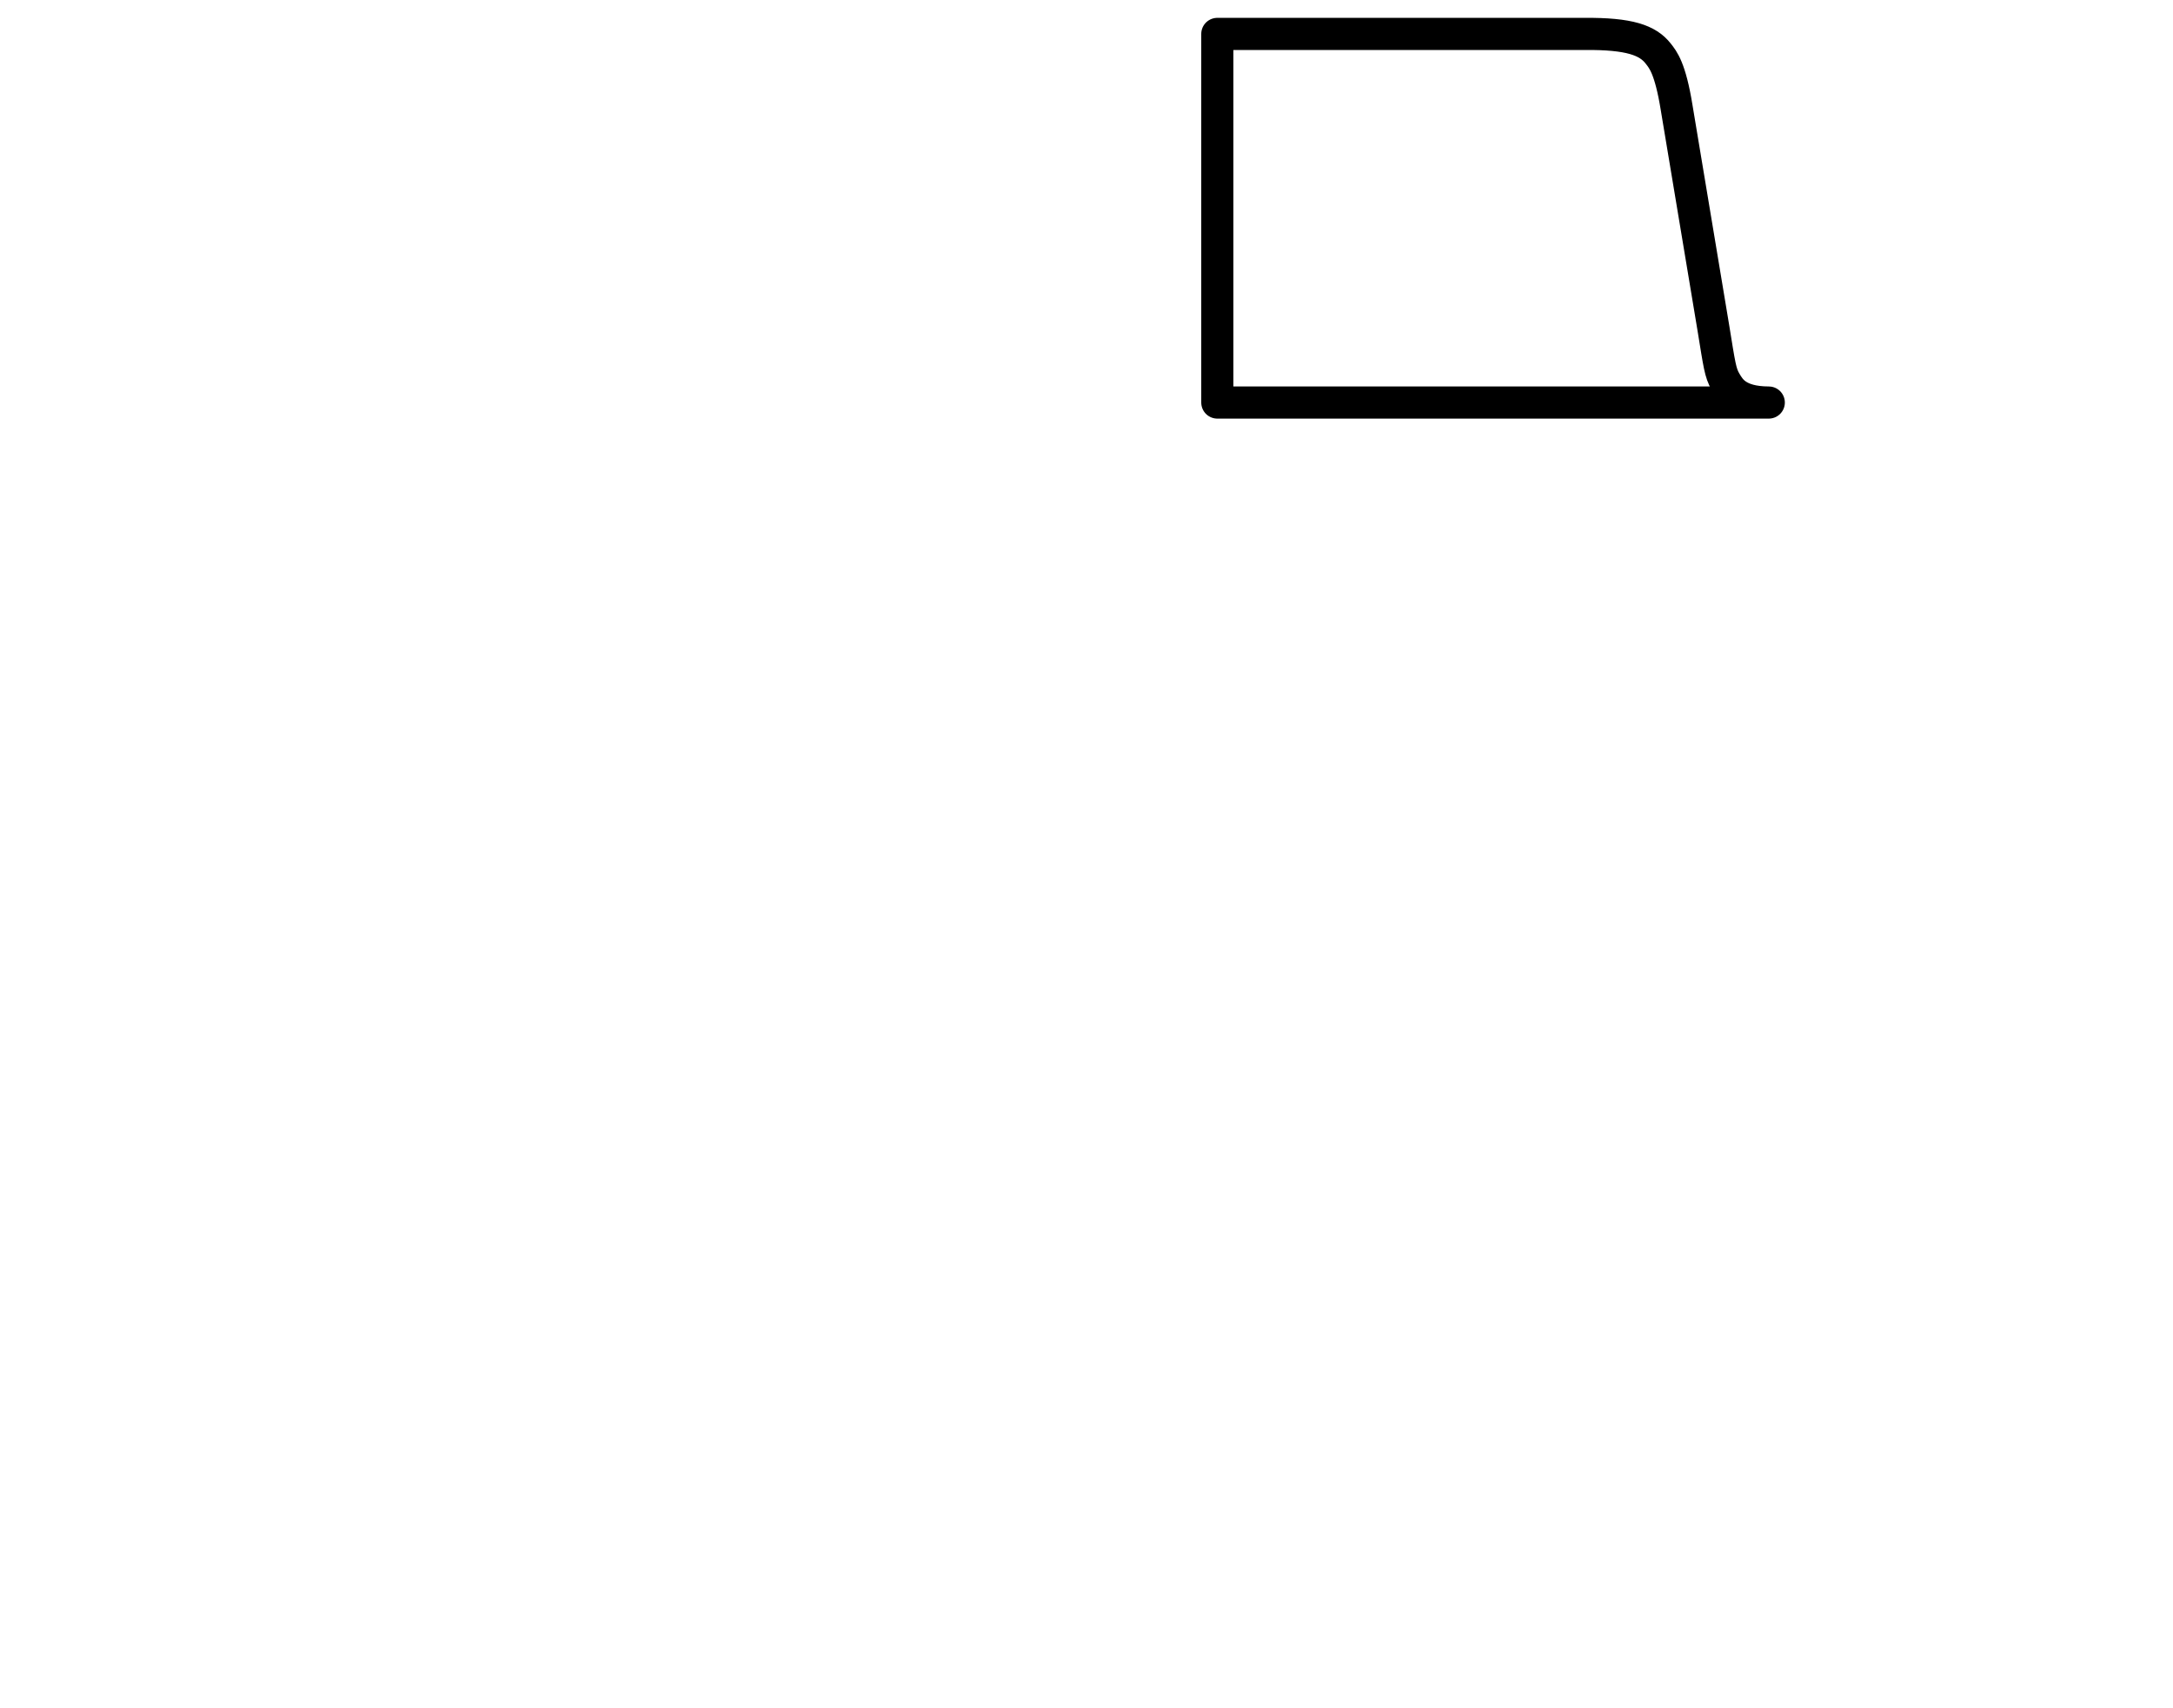
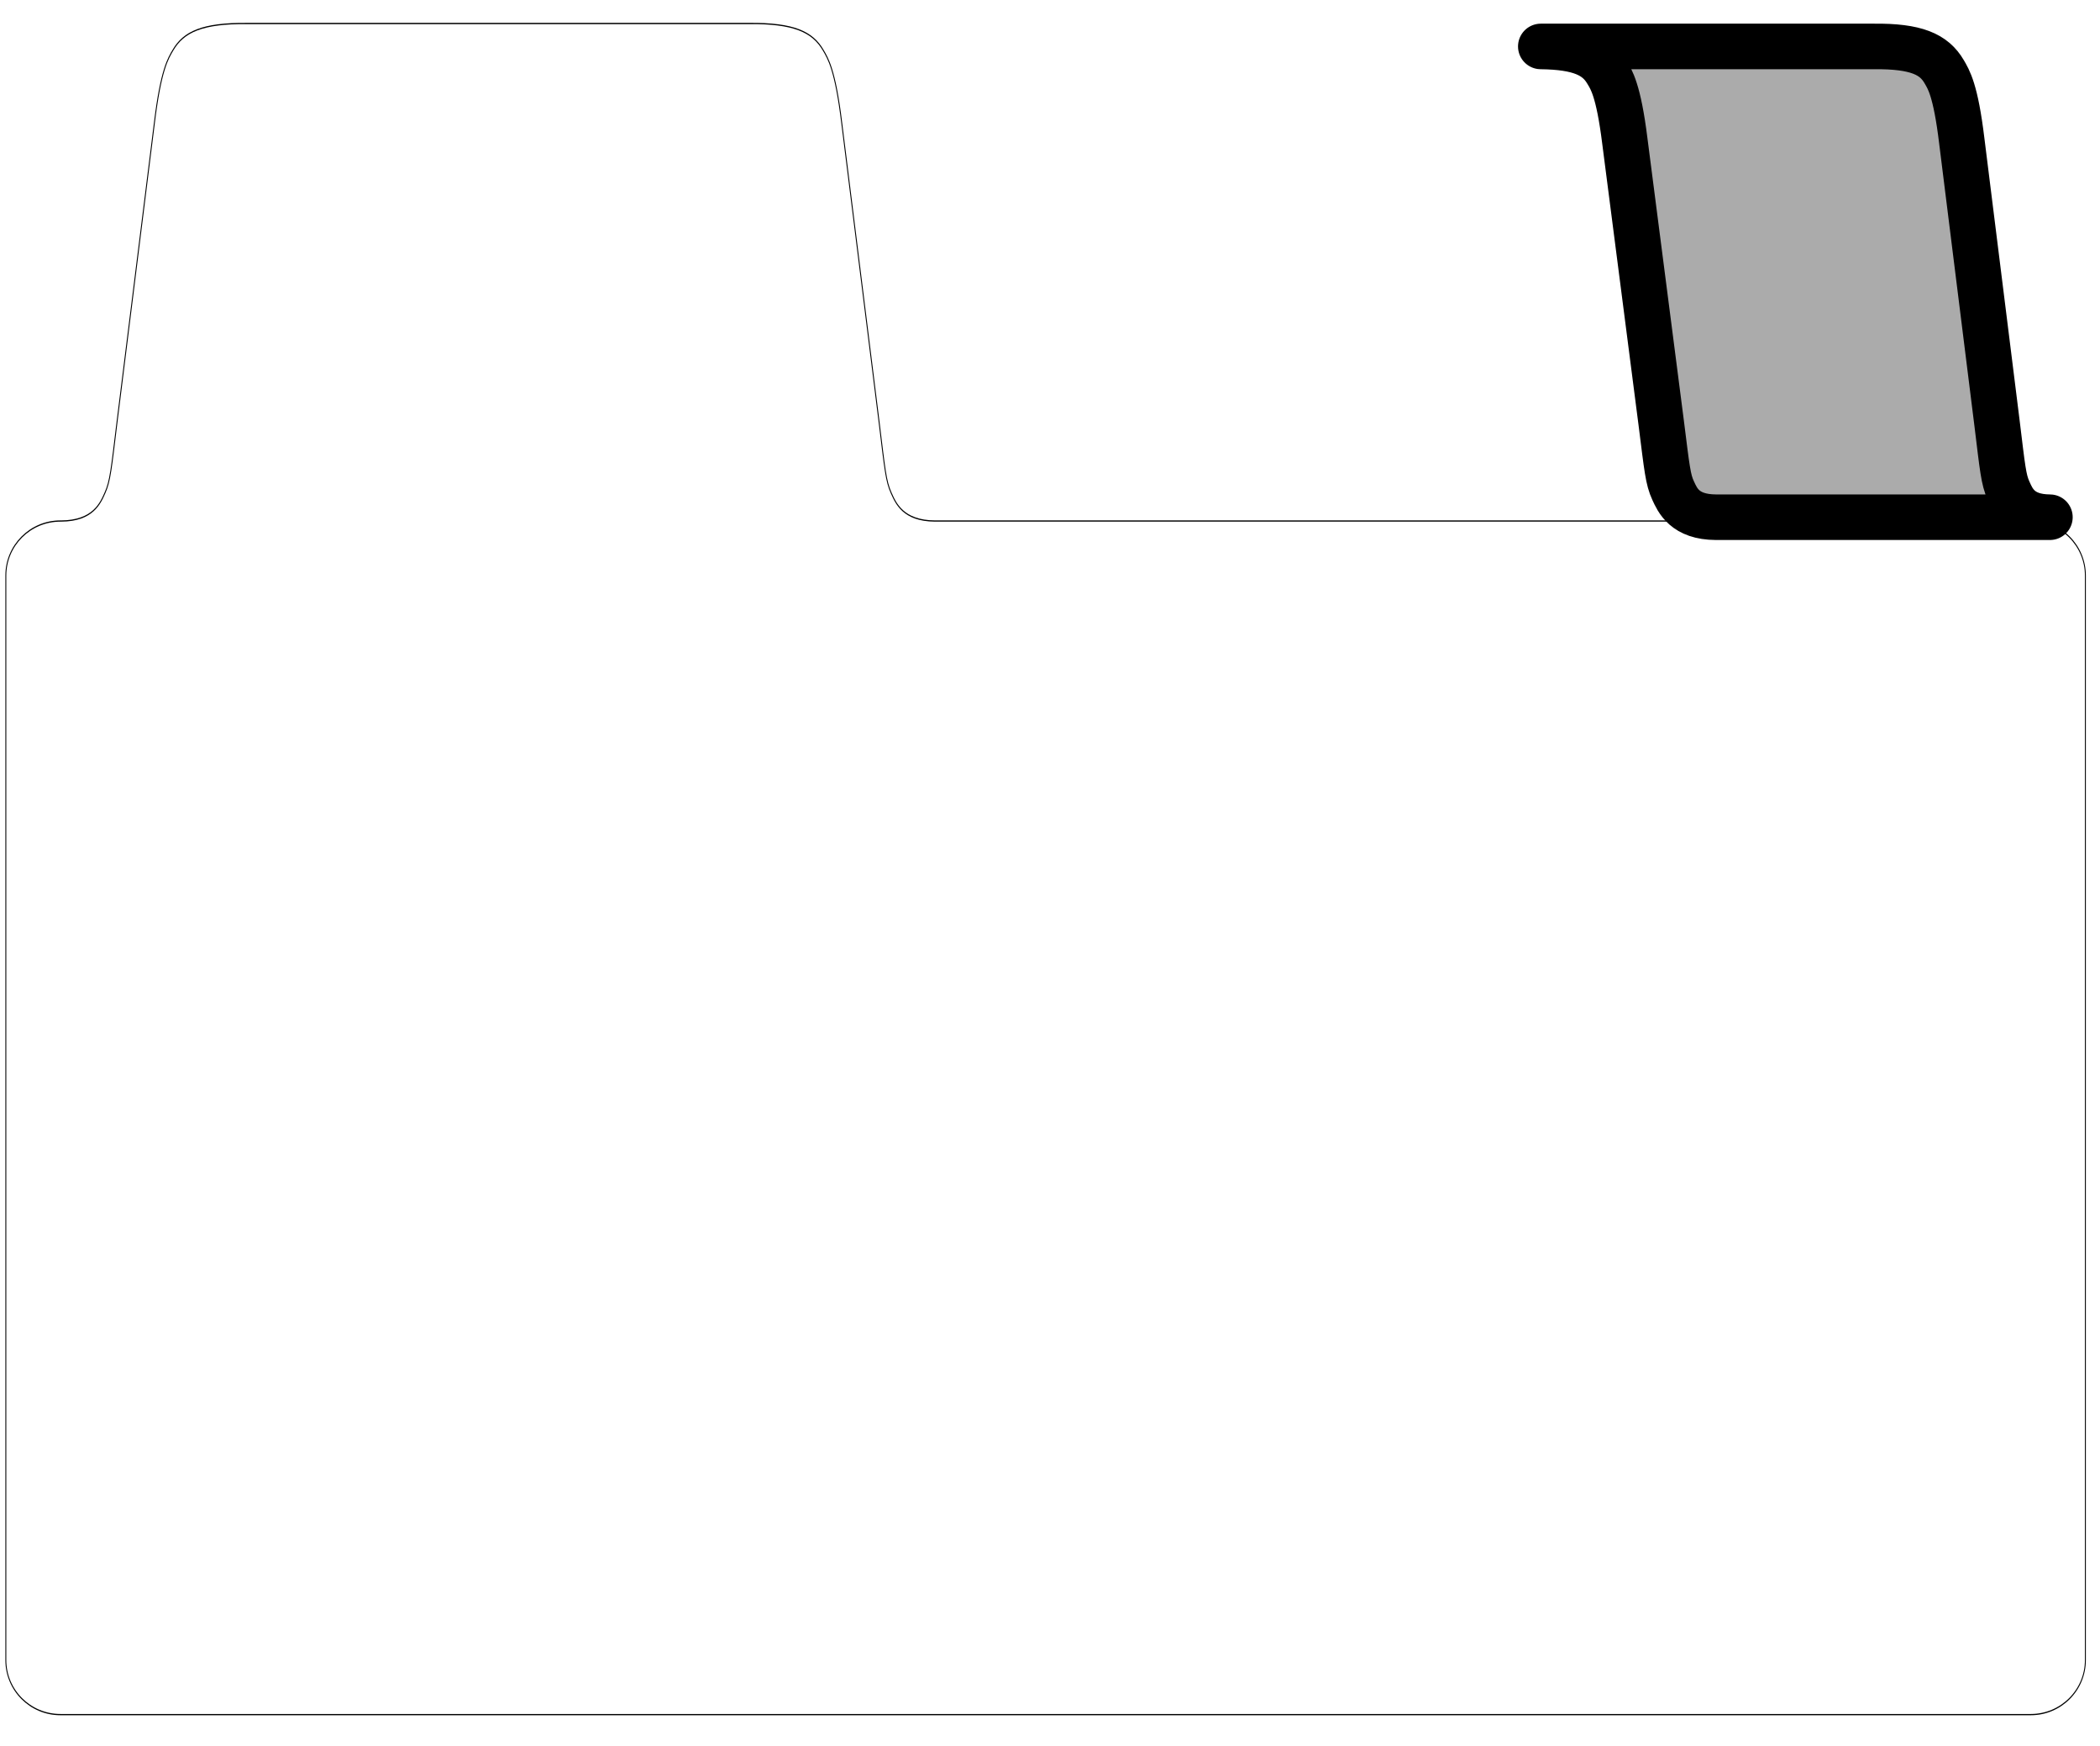
- <svg xmlns="http://www.w3.org/2000/svg" width="100%" height="100%" viewBox="0 0 112 88" version="1.1" xml:space="preserve" style="fill-rule:evenodd;clip-rule:evenodd;stroke-linecap:round;stroke-linejoin:round;stroke-miterlimit:1.5;">
-   <g transform="matrix(1,0,0,1,-20,-34)">
-     <g id="Layer4">
-       <g transform="matrix(0.946213,0,0,0.946213,7.04554,2.79908)">
-         <path d="M110.039,54.901L80,54.901L80,34.822L100,34.822C102.45,34.801 103.447,35.165 104.016,35.893C104.278,36.228 104.672,36.685 105.02,38.838L107.028,50.885C107.346,52.837 107.397,53.288 107.68,53.763C107.927,54.177 108.317,54.895 110.039,54.901Z" style="fill:none;stroke:currentColor;stroke-width:1.75px;" />
+ <svg xmlns="http://www.w3.org/2000/svg" width="100%" height="100%" viewBox="0 0 77 64" version="1.1" xml:space="preserve" style="fill-rule:evenodd;clip-rule:evenodd;stroke-linecap:round;stroke-linejoin:round;stroke-miterlimit:1.5;">
+   <g transform="matrix(1,0,0,1,-31,-36)">
+     <g transform="matrix(0.680807,0,0,0.908283,17.5979,5.233)">
+       <g id="Layer4" transform="matrix(1.46884,0,0,1.10098,-25.8486,-5.76142)">
+         <g transform="matrix(0.680807,0,0,0.908283,17.5979,5.233)">
+           <path d="M70.039,54.901L129.062,54.901C130.685,54.901 132,55.887 132,57.103C132,65.139 132,92.835 132,100.871C132,102.087 130.685,103.072 129.062,103.072C113.283,103.072 38.717,103.072 22.938,103.072C21.315,103.072 20,102.087 20,100.871C20,92.835 20,65.139 20,57.103C20,55.887 21.315,54.901 22.938,54.901C22.965,54.901 22.98,54.901 22.98,54.901C24.702,54.895 25.093,54.177 25.34,53.763C25.623,53.288 25.674,52.837 25.992,50.885L28,38.838C28.348,36.685 28.742,36.228 29.004,35.893C29.572,35.167 30.565,34.803 33,34.822L33.02,34.822L60,34.822C62.45,34.801 63.447,35.165 64.016,35.893C64.278,36.228 64.672,36.685 65.02,38.838L67.028,50.885C67.346,52.837 67.397,53.288 67.68,53.763C67.927,54.177 68.317,54.895 70.039,54.901Z" style="fill:none;stroke:black;stroke-width:0.05px;" />
+         </g>
+         <g transform="matrix(1,0,0,1,11.214,2.03933)">
+           <path d="M76.282,35.663L88.483,35.663C90.061,35.645 90.703,35.958 91.07,36.584C91.239,36.872 91.493,37.264 91.717,39.115L93.01,49.468C93.215,51.146 93.248,51.534 93.431,51.942C93.59,52.297 93.841,52.914 94.95,52.92L82.702,52.92C81.557,52.914 81.297,52.297 81.133,51.942C80.944,51.534 80.91,51.146 80.698,49.468L79.362,39.115C79.131,37.264 78.869,36.872 78.694,36.584C78.337,35.992 77.724,35.68 76.282,35.663Z" style="fill:currentColor;fill-opacity:0.33;stroke:currentColor;stroke-width:1.67px;" />
+         </g>
      </g>
-       <path d="M70.039,54.901L130,54.901C131.105,54.901 132,55.797 132,56.901C132,66.74 132,109.926 132,119.765C132,120.296 131.789,120.804 131.414,121.179C131.039,121.555 130.53,121.765 130,121.765C116.242,121.765 35.758,121.765 22,121.765C21.47,121.765 20.961,121.555 20.586,121.179C20.211,120.804 20,120.296 20,119.765C20,109.926 20,66.74 20,56.901C20,56.371 20.211,55.862 20.586,55.487C20.961,55.112 21.47,54.901 22,54.901C22.541,54.901 22.98,54.901 22.98,54.901C24.702,54.895 25.093,54.177 25.34,53.763C25.623,53.288 25.674,52.837 25.992,50.885L28,38.838C28.348,36.685 28.742,36.228 29.004,35.893C29.572,35.167 30.565,34.803 33,34.822L33.02,34.822L60,34.822C62.45,34.801 63.447,35.165 64.016,35.893C64.278,36.228 64.672,36.685 65.02,38.838L67.028,50.885C67.346,52.837 67.397,53.288 67.68,53.763C67.927,54.177 68.317,54.895 70.039,54.901Z" style="fill:none;" />
    </g>
  </g>
</svg>
